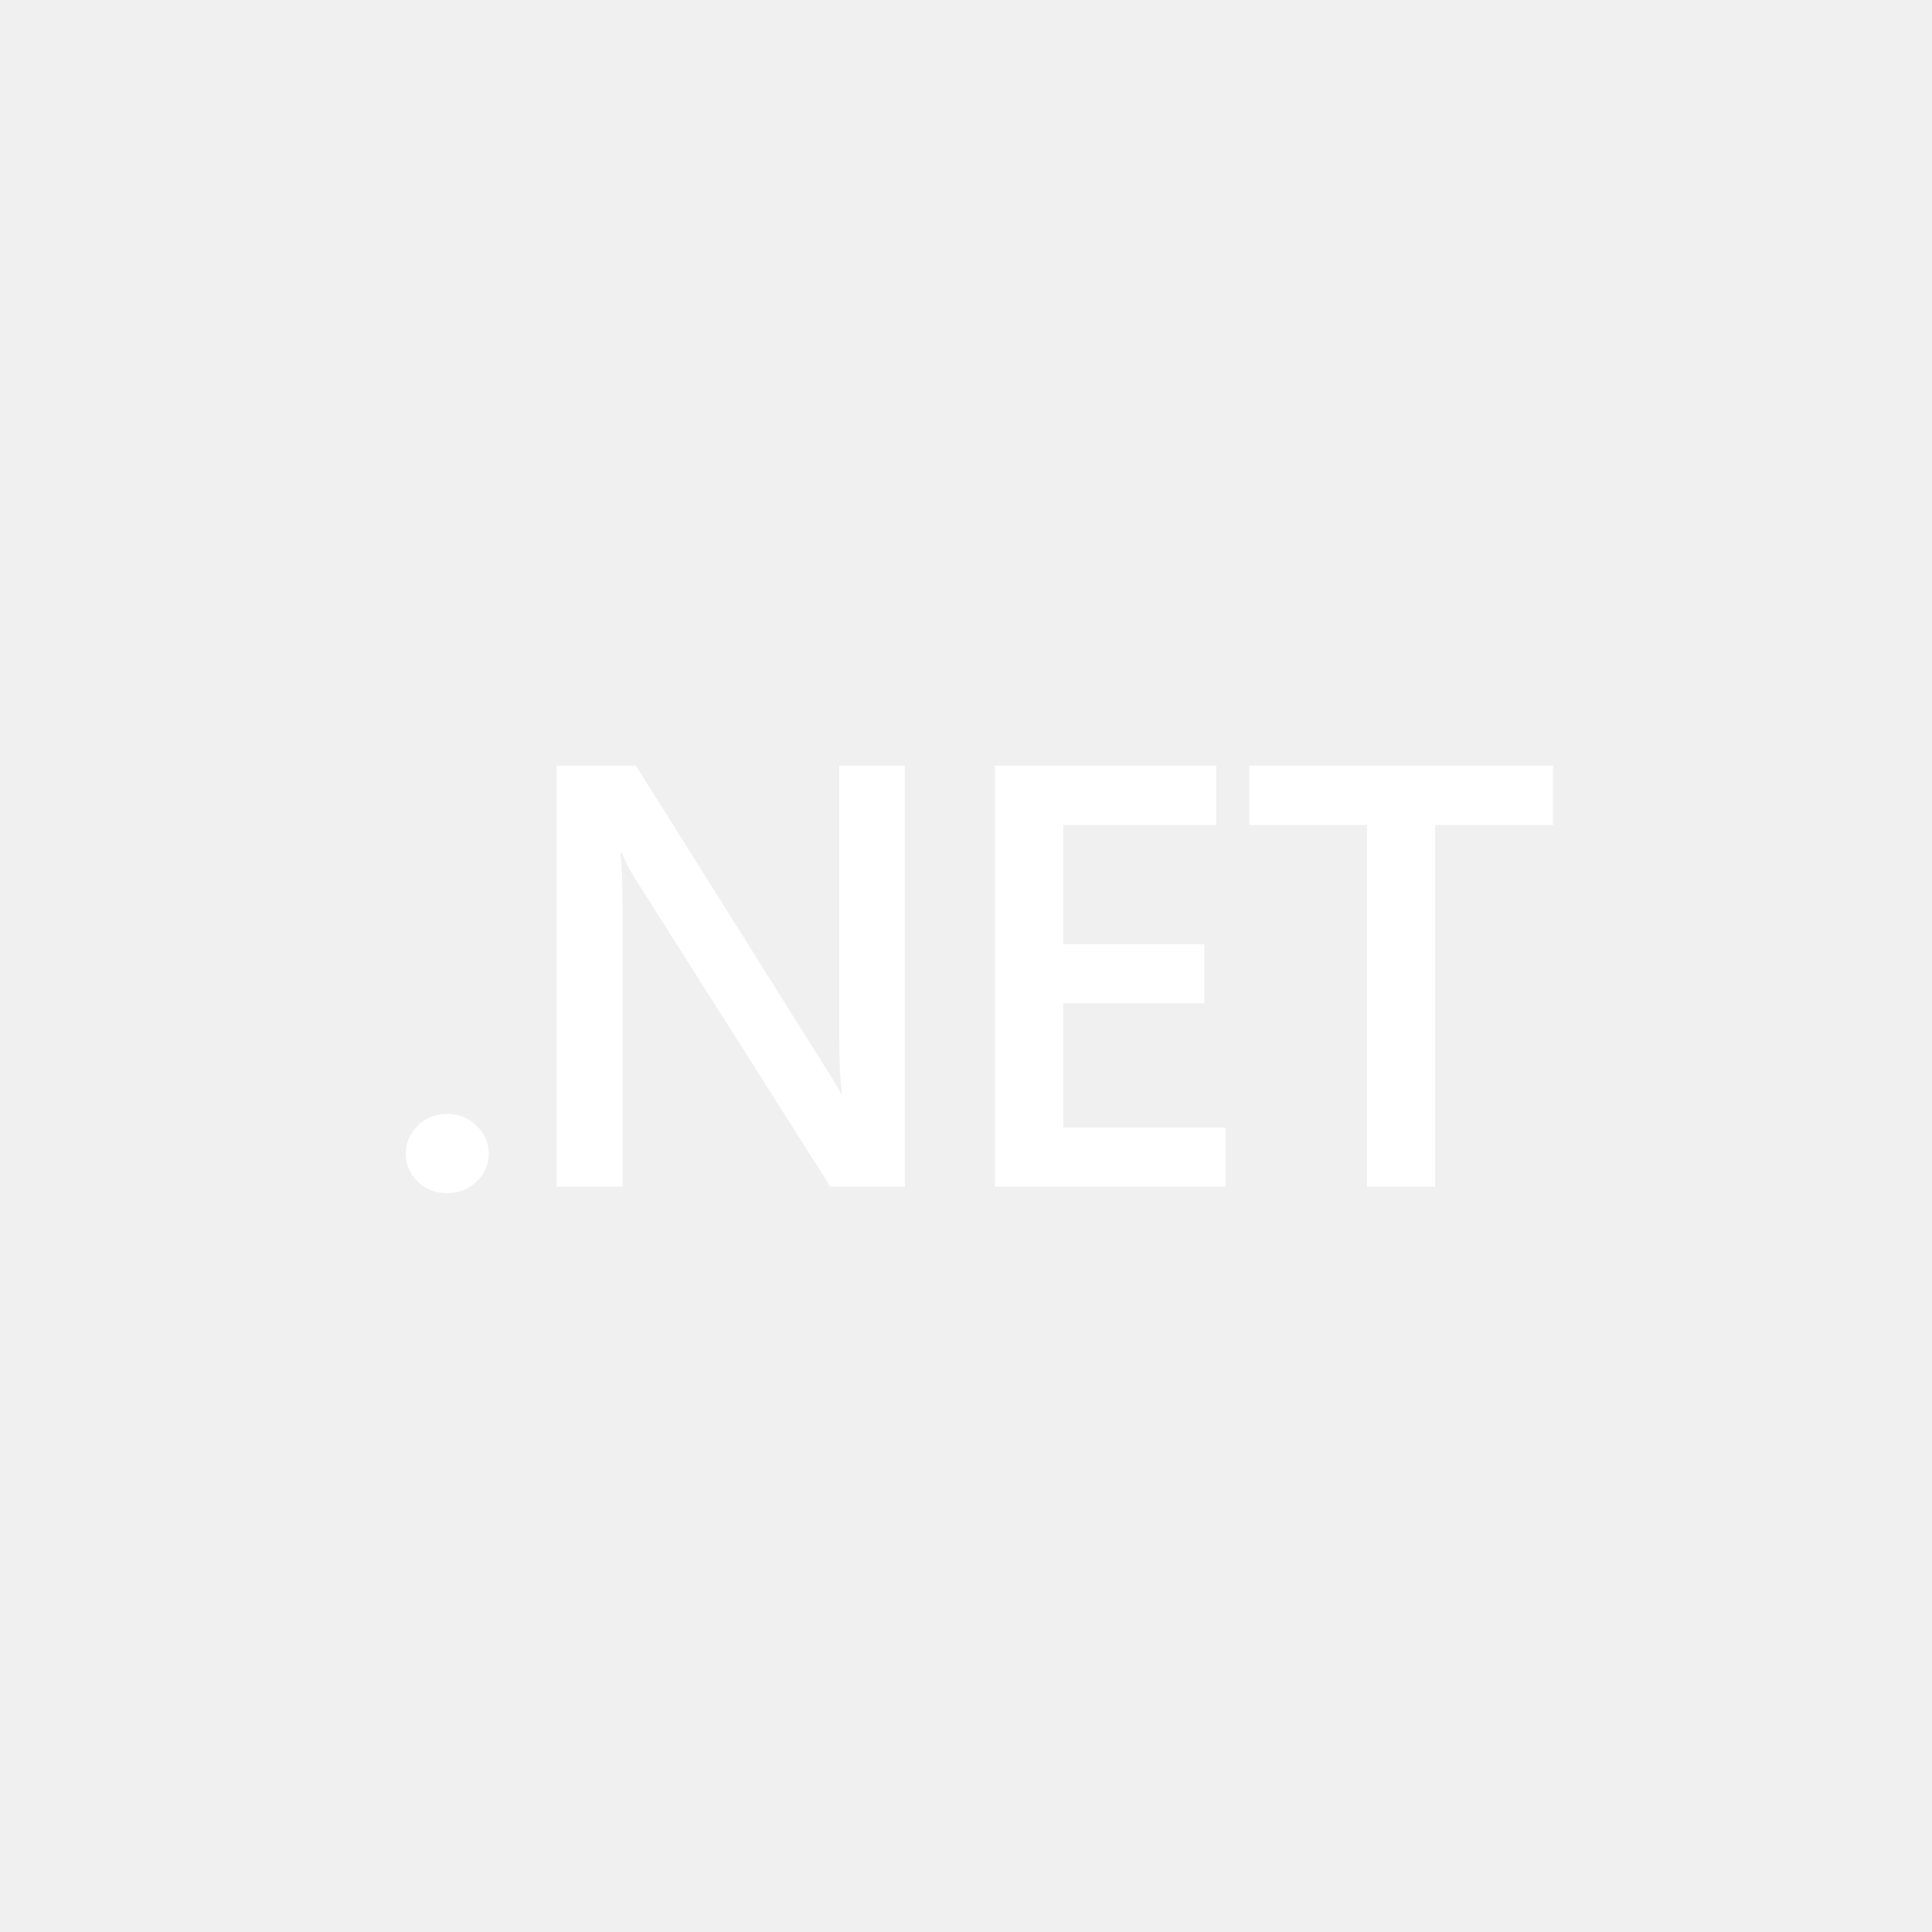
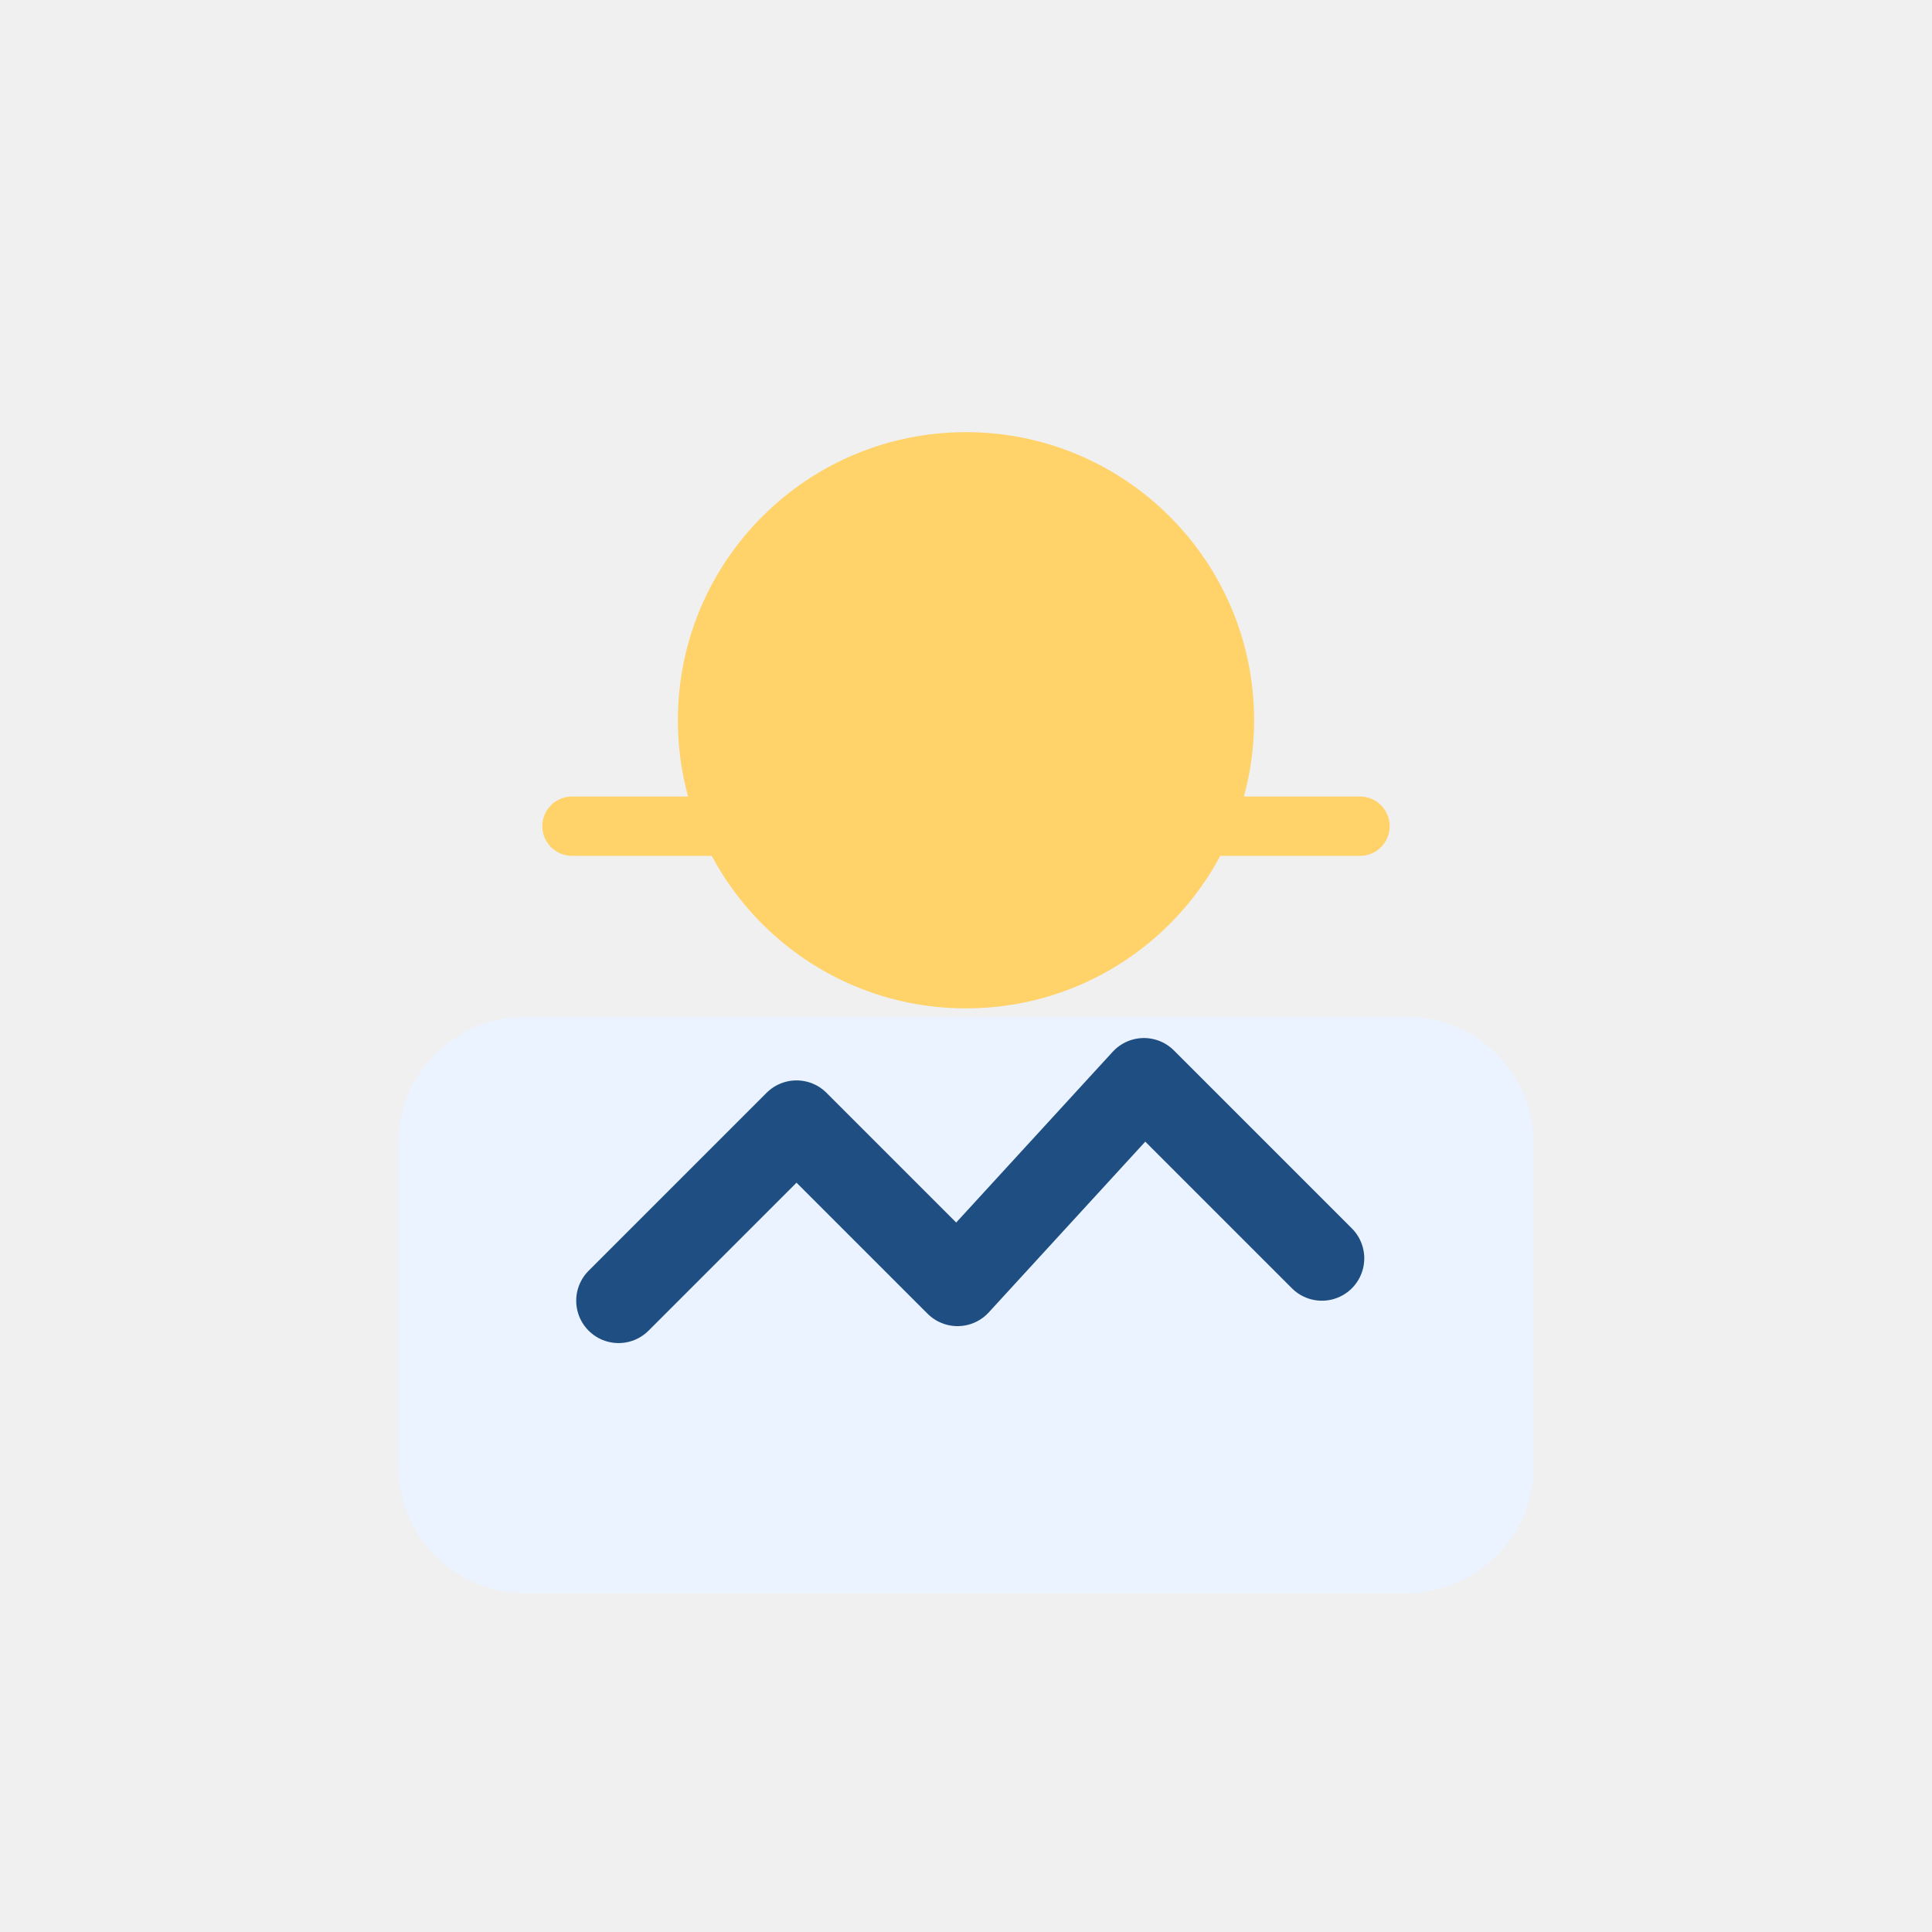
- <svg xmlns="http://www.w3.org/2000/svg" width="456" height="456" viewBox="0 0 456 456" version="1.1" xml:space="preserve" style="fill-rule:evenodd;clip-rule:evenodd;stroke-linejoin:round;stroke-miterlimit:2;">
-   <path d="m 105.5,281.609 c -2.703,0 -5.001,-0.9 -6.893,-2.702 -1.892,-1.848 -2.838,-4.042 -2.838,-6.582 0,-2.587 0.946,-4.804 2.838,-6.652 1.892,-1.848 4.19,-2.772 6.893,-2.772 2.748,0 5.068,0.924 6.96,2.772 1.937,1.848 2.906,4.064 2.906,6.652 0,2.54 -0.968,4.734 -2.906,6.582 -1.892,1.802 -4.212,2.702 -6.96,2.702 z" style="fill:#ffffff;fill-rule:nonzero;stroke-width:0.838" />
-   <path d="M 213.561,280.084 H 195.99 L 149.7,207.054 c -1.171,-1.848 -2.14,-3.765 -2.906,-5.751 h -0.406 c 0.361,2.125 0.541,6.675 0.541,13.65 v 65.132 h -15.543 v -99.36 h 18.719 l 44.737,71.298 c 1.892,2.957 3.109,4.989 3.649,6.098 h 0.27 c -0.45,-2.632 -0.676,-7.09 -0.676,-13.373 v -64.023 h 15.476 z" style="fill:#ffffff;fill-rule:nonzero;stroke-width:0.838" />
-   <path d="m 289.251,280.084 h -54.401 v -99.36 h 52.238 v 13.997 h -36.154 v 28.131 h 33.316 v 13.927 h -33.316 v 29.378 h 38.316 z" style="fill:#ffffff;fill-rule:nonzero;stroke-width:0.838" />
-   <path d="M 366.565,194.721 H 338.722 v 85.363 h -16.084 v -85.363 h -27.775 v -13.997 h 71.701 z" style="fill:#ffffff;fill-rule:nonzero;stroke-width:0.838" />
+ <svg xmlns="http://www.w3.org/2000/svg" width="456" height="456" viewBox="0 0 456 456" version="1.1">
+   <circle cx="228" cy="170" r="68" fill="#FFD26A" />
+   <rect x="94" y="240" width="268" height="136" rx="30" fill="#EAF3FF" />
+   <path d="M146 307 L188 265 L226 303 L270 255 L312 297" stroke="#1F4F82" stroke-width="20" fill="none" stroke-linecap="round" stroke-linejoin="round" />
+   <rect x="128" y="188" width="58" height="14" rx="7" fill="#FFD26A" />
+   <rect x="270" y="188" width="58" height="14" rx="7" fill="#FFD26A" />
</svg>
